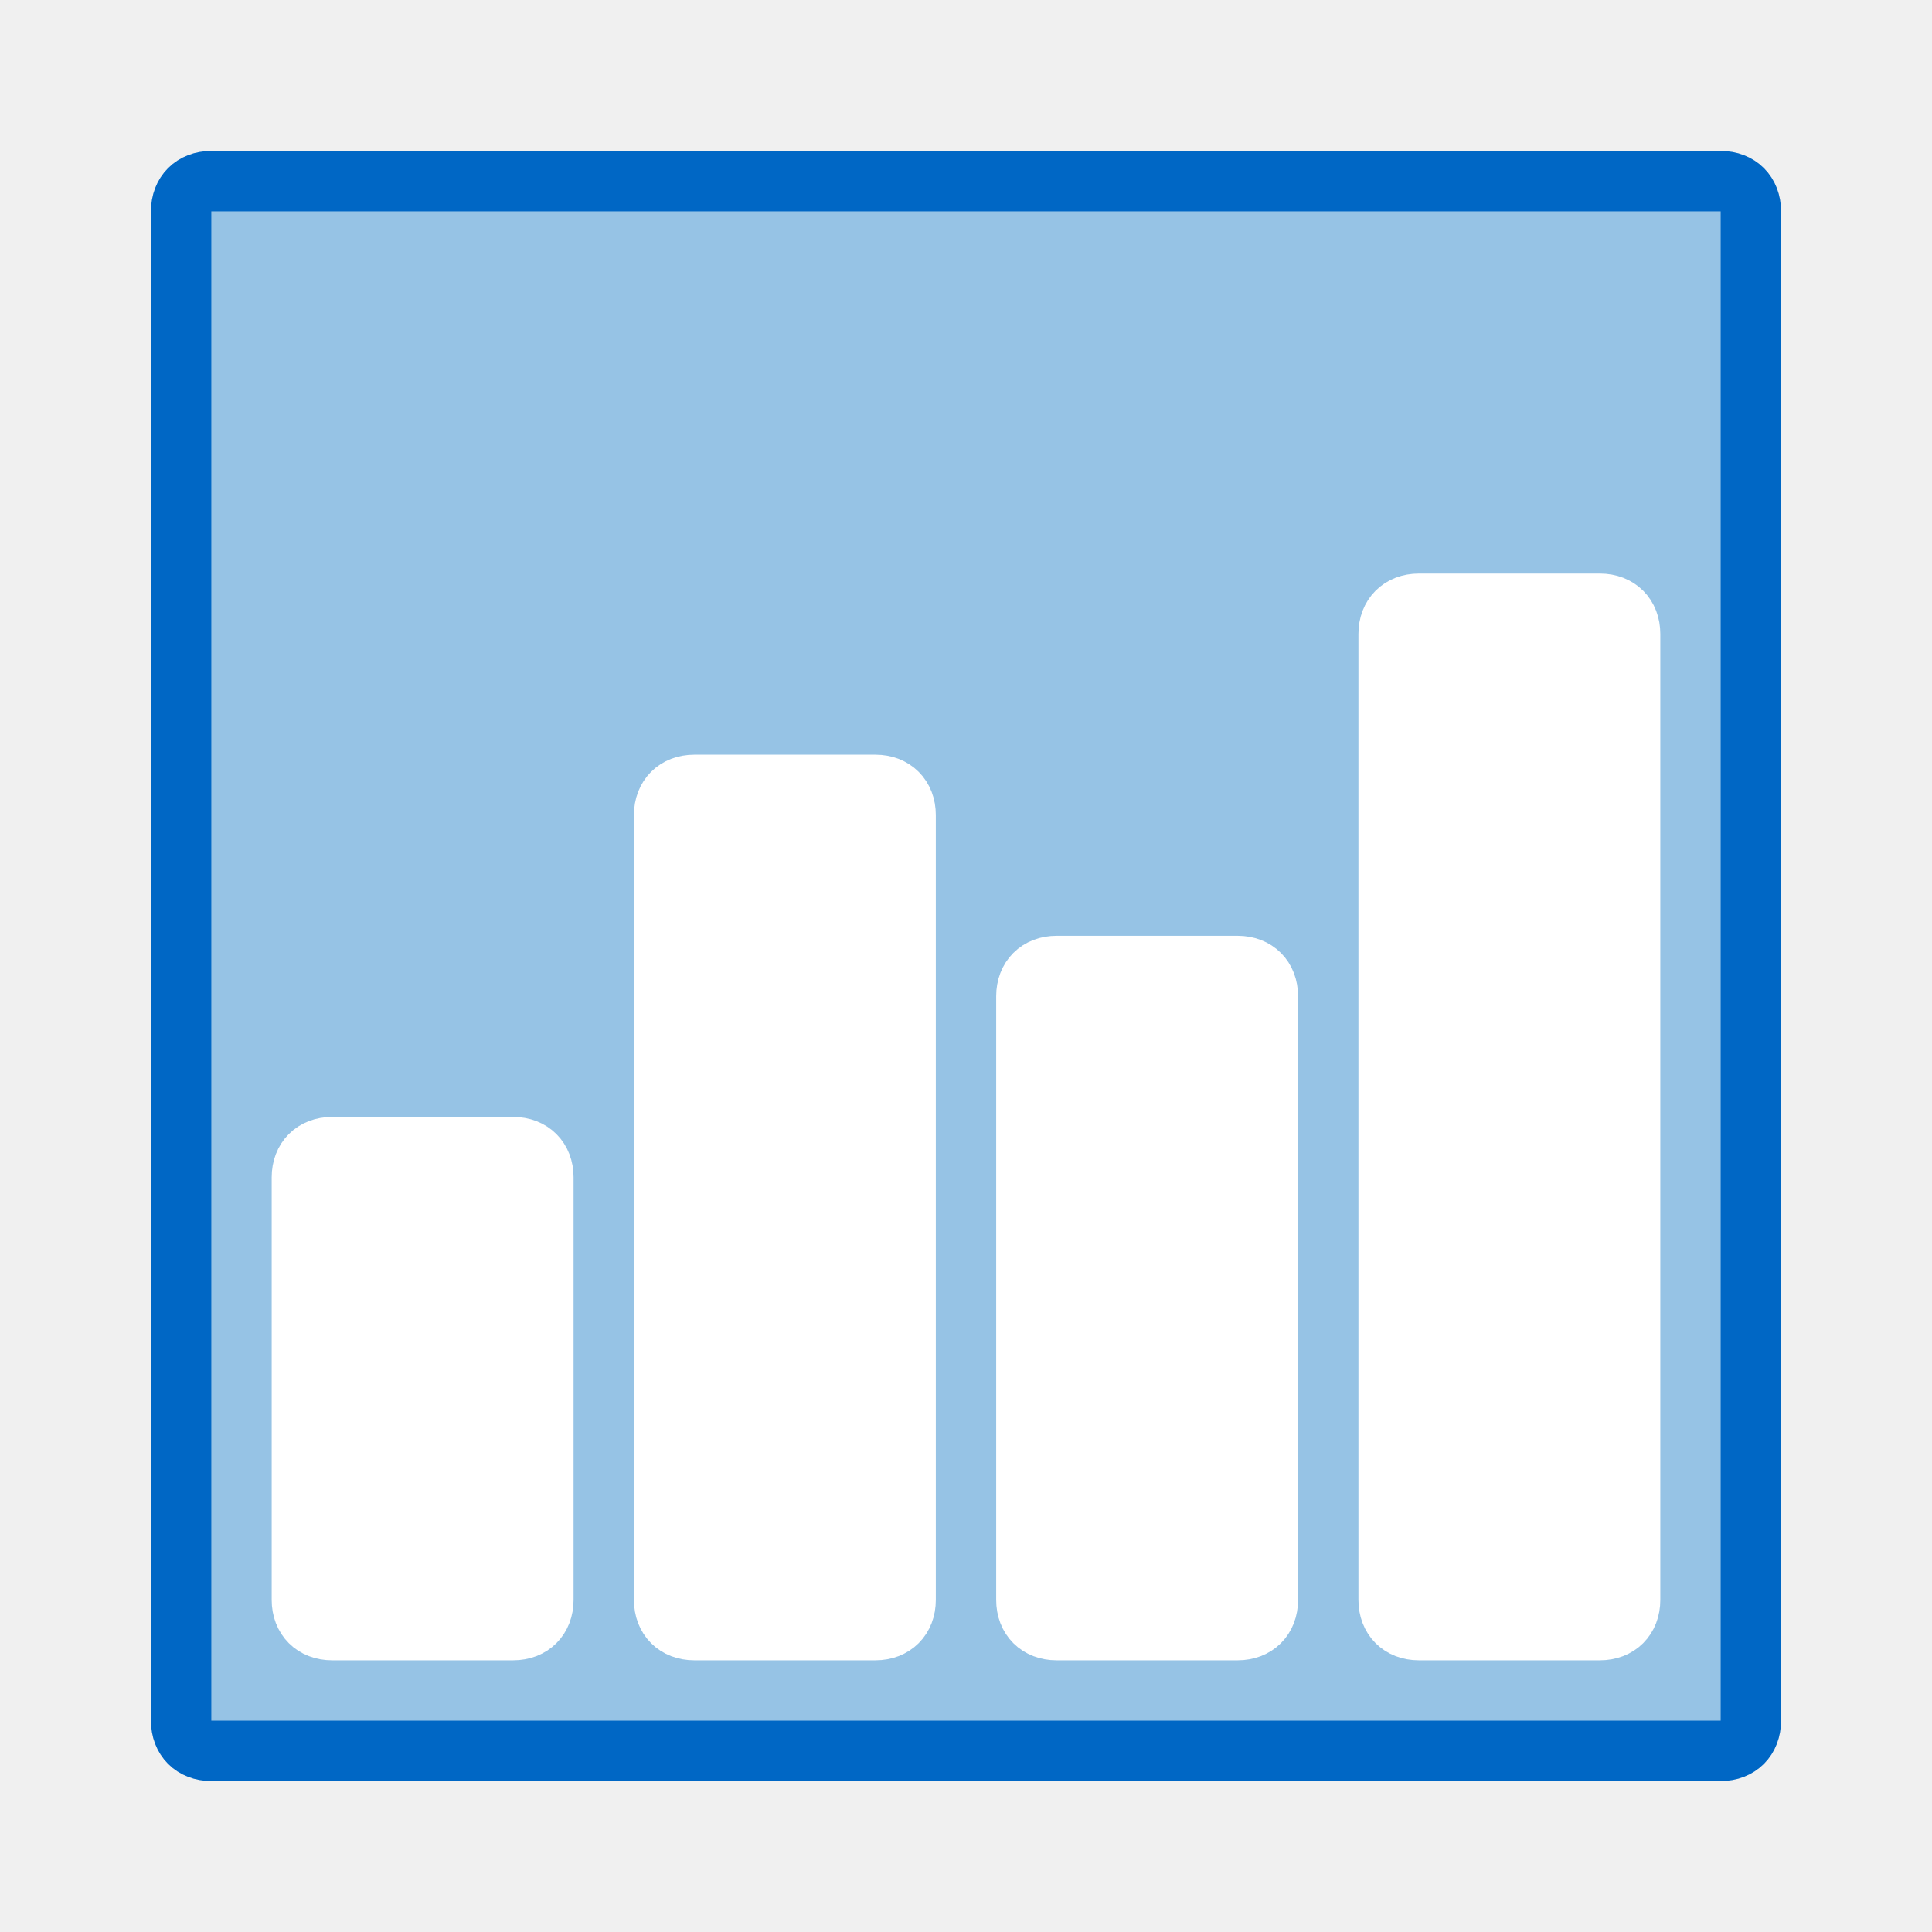
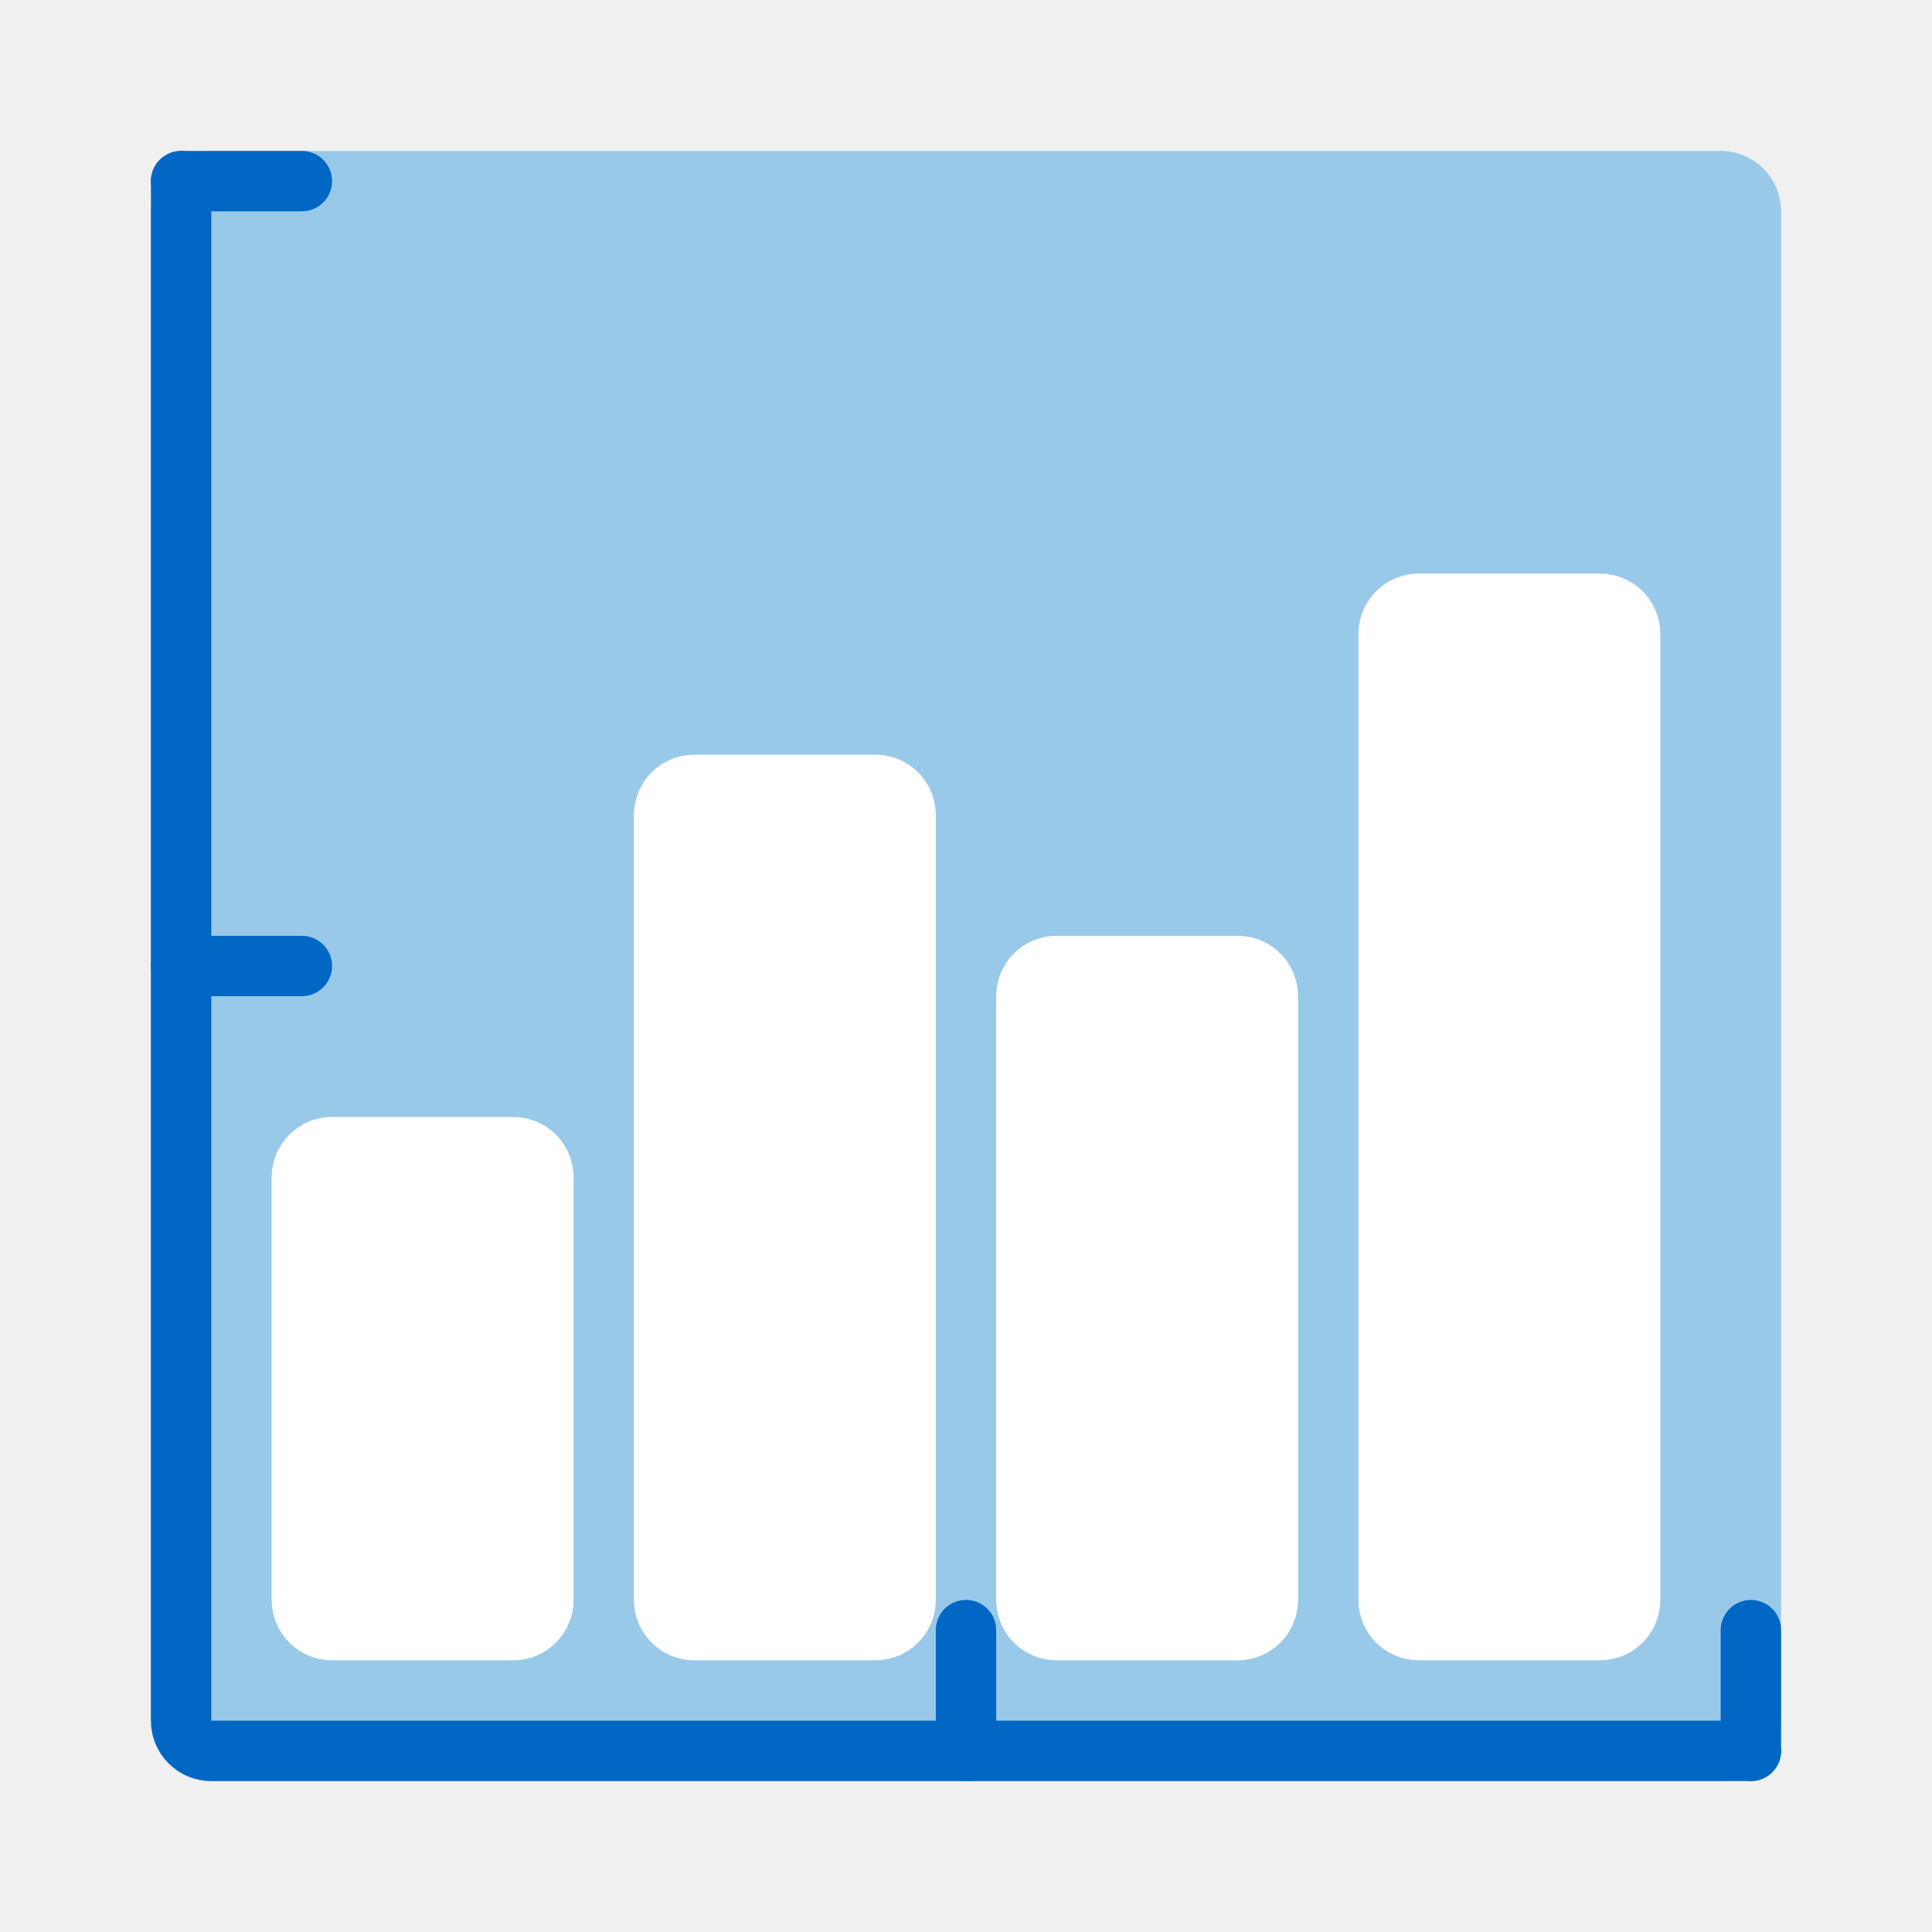
- <svg xmlns="http://www.w3.org/2000/svg" version="1.1" id="Bar_-_Final" x="0px" y="0px" viewBox="0 0 64 64" style="enable-background:new 0 0 64 64;" xml:space="preserve">
-   <style type="text/css">
- 	.st0{fill:#96C3E5;}
- 	.st1{fill:none;stroke:#0067C5;stroke-width:2;stroke-miterlimit:10;}
- 	.st2{fill:#FFFFFF;}
- 	.st3{fill:none;stroke:#FFFFFF;stroke-width:2;stroke-miterlimit:10;}
- </style>
-   <g>
-     <path class="st0" d="M7,6h50c0.6,0,1,0.4,1,1v50c0,0.6-0.4,1-1,1H7c-0.6,0-1-0.4-1-1V7C6,6.4,6.4,6,7,6z" />
-     <path class="st1" d="M7,6h50c0.6,0,1,0.4,1,1v50c0,0.6-0.4,1-1,1H7c-0.6,0-1-0.4-1-1V7C6,6.4,6.4,6,7,6z" />
-     <path class="st2" d="M11,38h6c0.6,0,1,0.4,1,1v14c0,0.6-0.4,1-1,1h-6c-0.6,0-1-0.4-1-1V39C10,38.4,10.4,38,11,38z" />
-     <path class="st3" d="M11,38h6c0.6,0,1,0.4,1,1v14c0,0.6-0.4,1-1,1h-6c-0.6,0-1-0.4-1-1V39C10,38.4,10.4,38,11,38z" />
-     <path class="st2" d="M23,26h6c0.6,0,1,0.4,1,1v26c0,0.6-0.4,1-1,1h-6c-0.6,0-1-0.4-1-1V27C22,26.4,22.4,26,23,26z" />
-     <path class="st3" d="M23,26h6c0.6,0,1,0.4,1,1v26c0,0.6-0.4,1-1,1h-6c-0.6,0-1-0.4-1-1V27C22,26.4,22.4,26,23,26z" />
-     <path class="st2" d="M35,32h6c0.6,0,1,0.4,1,1v20c0,0.6-0.4,1-1,1h-6c-0.6,0-1-0.4-1-1V33C34,32.4,34.4,32,35,32z" />
-     <path class="st3" d="M35,32h6c0.6,0,1,0.4,1,1v20c0,0.6-0.4,1-1,1h-6c-0.6,0-1-0.4-1-1V33C34,32.4,34.4,32,35,32z" />
-     <path class="st2" d="M47,20h6c0.6,0,1,0.4,1,1v32c0,0.6-0.4,1-1,1h-6c-0.6,0-1-0.4-1-1V21C46,20.4,46.4,20,47,20z" />
-     <path class="st3" d="M47,20h6c0.6,0,1,0.4,1,1v32c0,0.6-0.4,1-1,1h-6c-0.6,0-1-0.4-1-1V21C46,20.4,46.4,20,47,20z" />
-   </g>
+ <svg xmlns="http://www.w3.org/2000/svg" width="64" height="64" viewBox="0 0 64 64" fill="none">
+   <rect x="6" y="6" width="52" height="52" rx="1" fill="#99C9E8" stroke="#99C9E8" stroke-width="2" />
+   <path d="M58 58H7C6.448 58 6 57.552 6 57V6" stroke="#0067C5" stroke-width="2" stroke-linecap="round" />
+   <path d="M6 32H10" stroke="#0067C5" stroke-width="2" stroke-linecap="round" />
+   <path d="M32 58V54" stroke="#0067C5" stroke-width="2" stroke-linecap="round" />
+   <path d="M58 58V54" stroke="#0067C5" stroke-width="2" stroke-linecap="round" />
+   <path d="M6 6H10" stroke="#0067C5" stroke-width="2" stroke-linecap="round" />
+   <rect x="10" y="38" width="8" height="16" rx="1" fill="white" stroke="white" stroke-width="2" />
+   <rect x="22" y="26" width="8" height="28" rx="1" fill="white" stroke="white" stroke-width="2" />
+   <rect x="34" y="32" width="8" height="22" rx="1" fill="white" stroke="white" stroke-width="2" />
+   <rect x="46" y="20" width="8" height="34" rx="1" fill="white" stroke="white" stroke-width="2" />
</svg>
